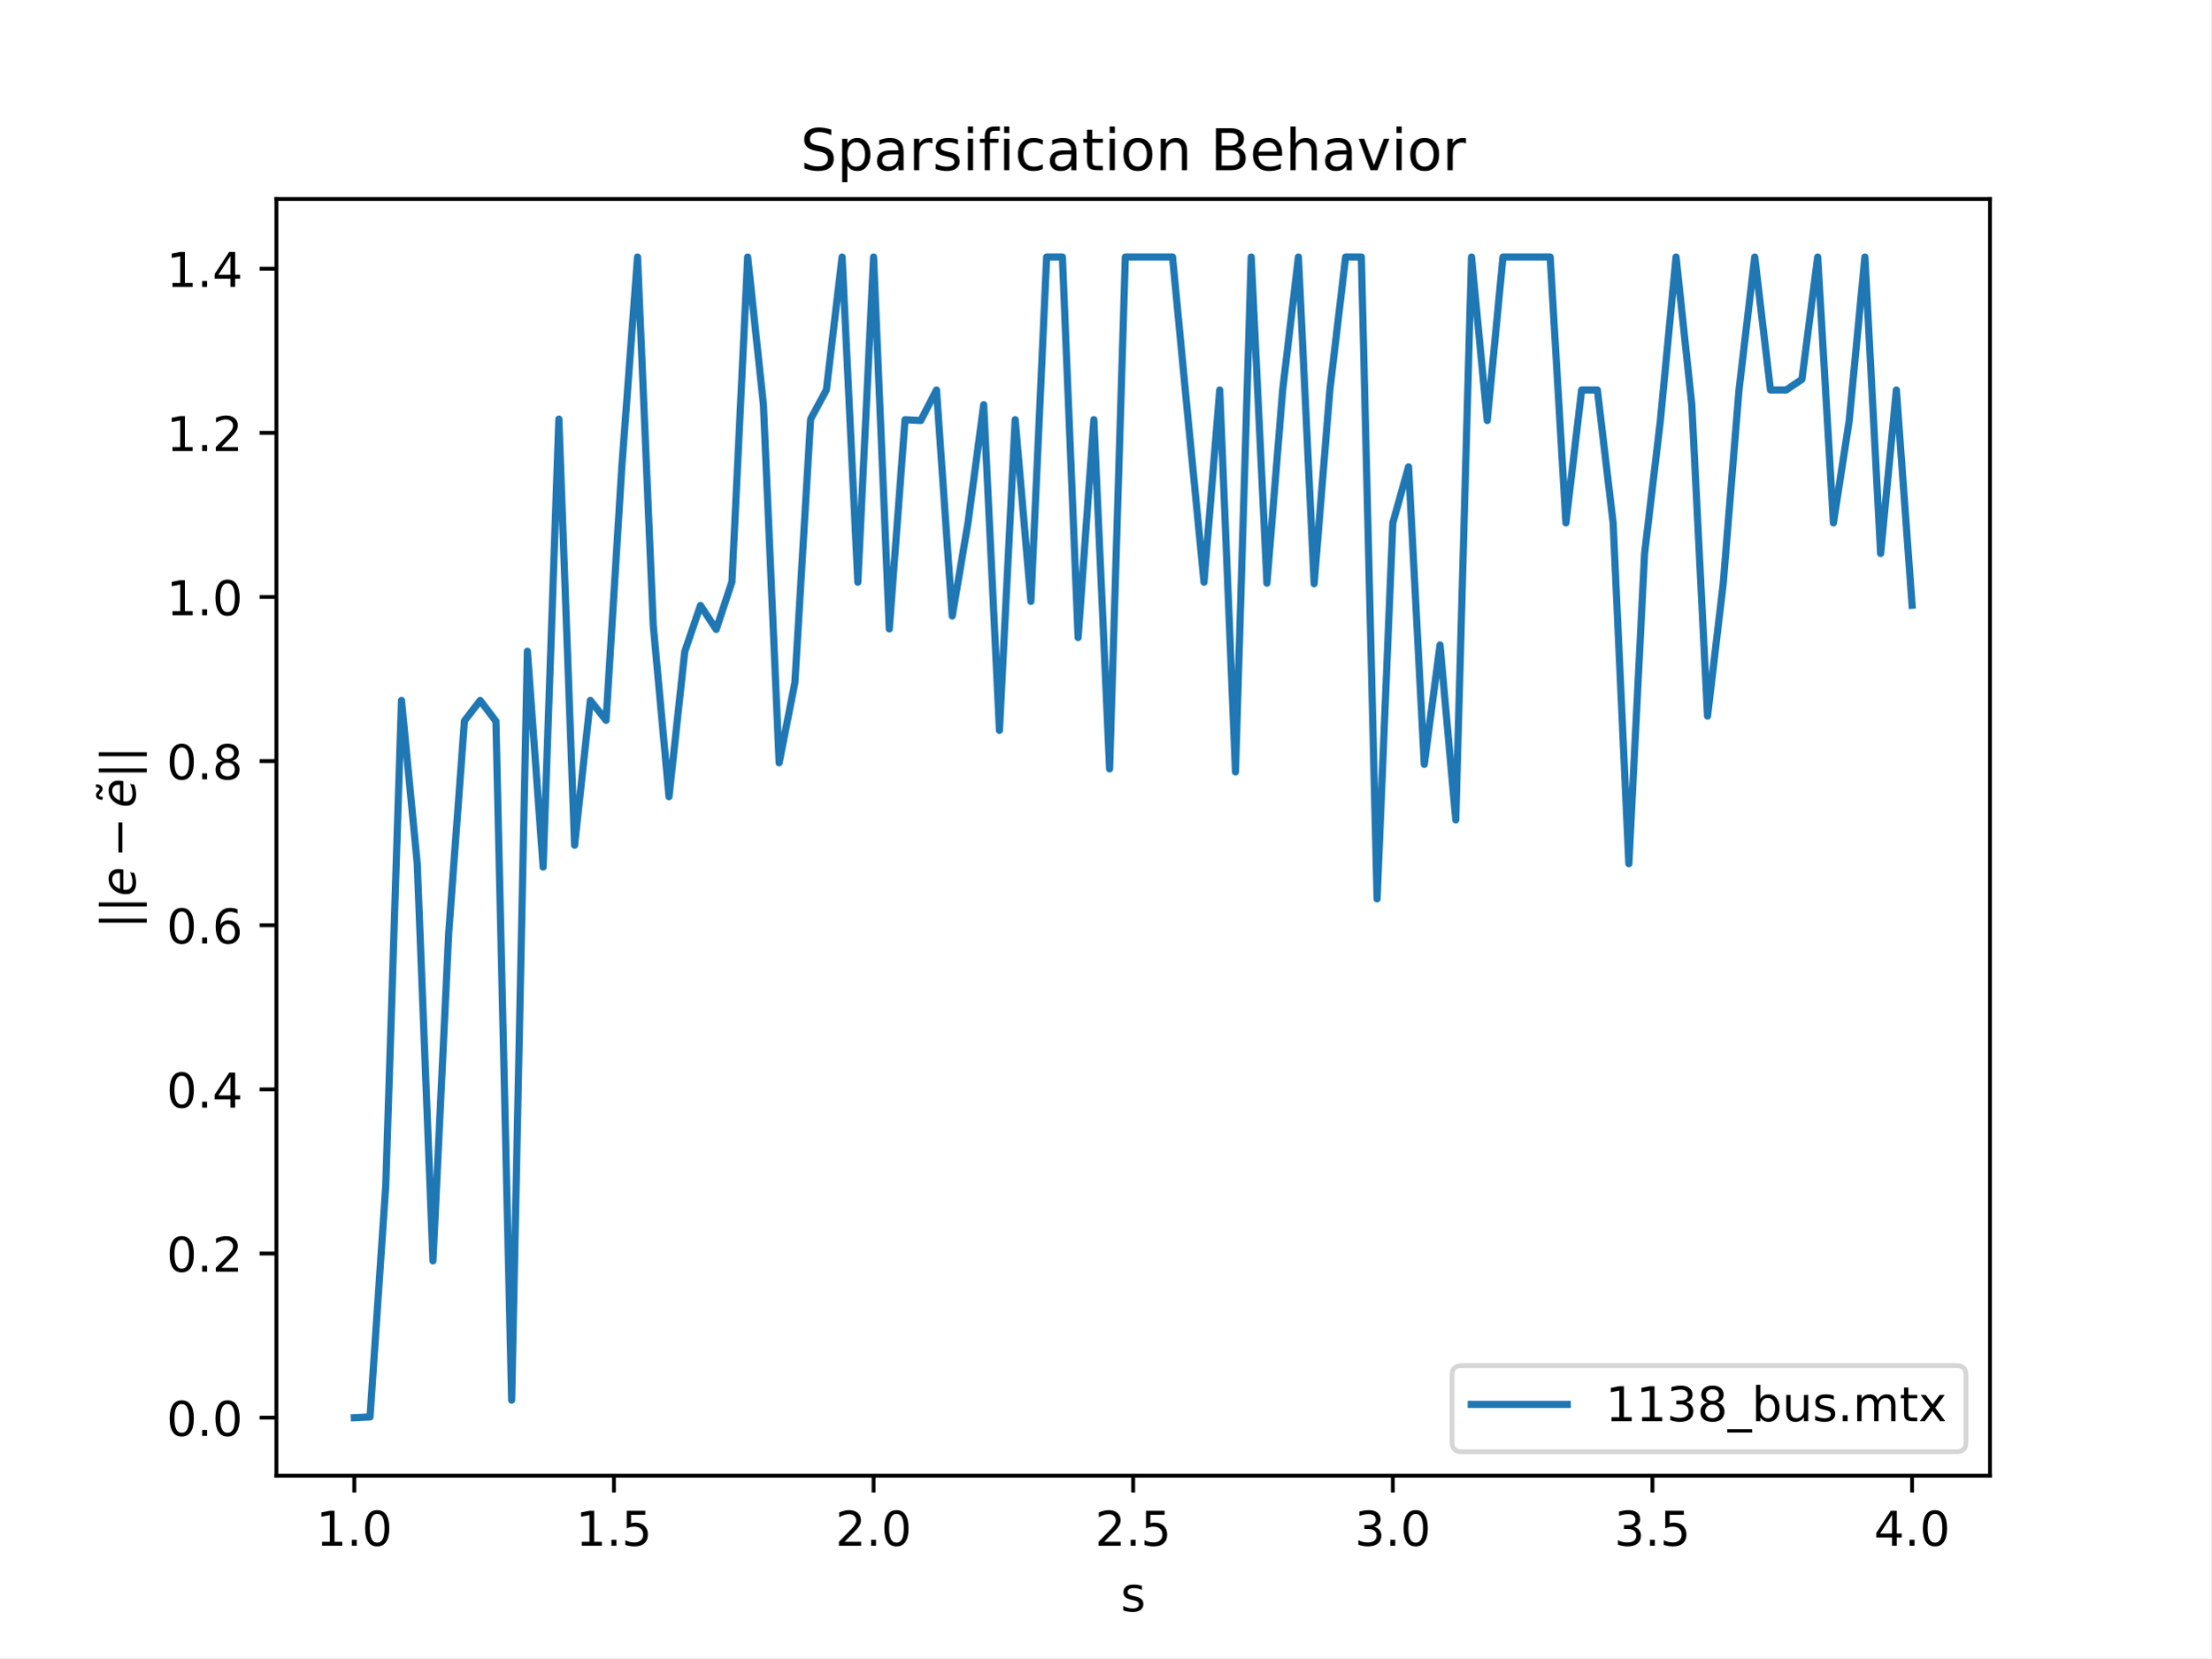
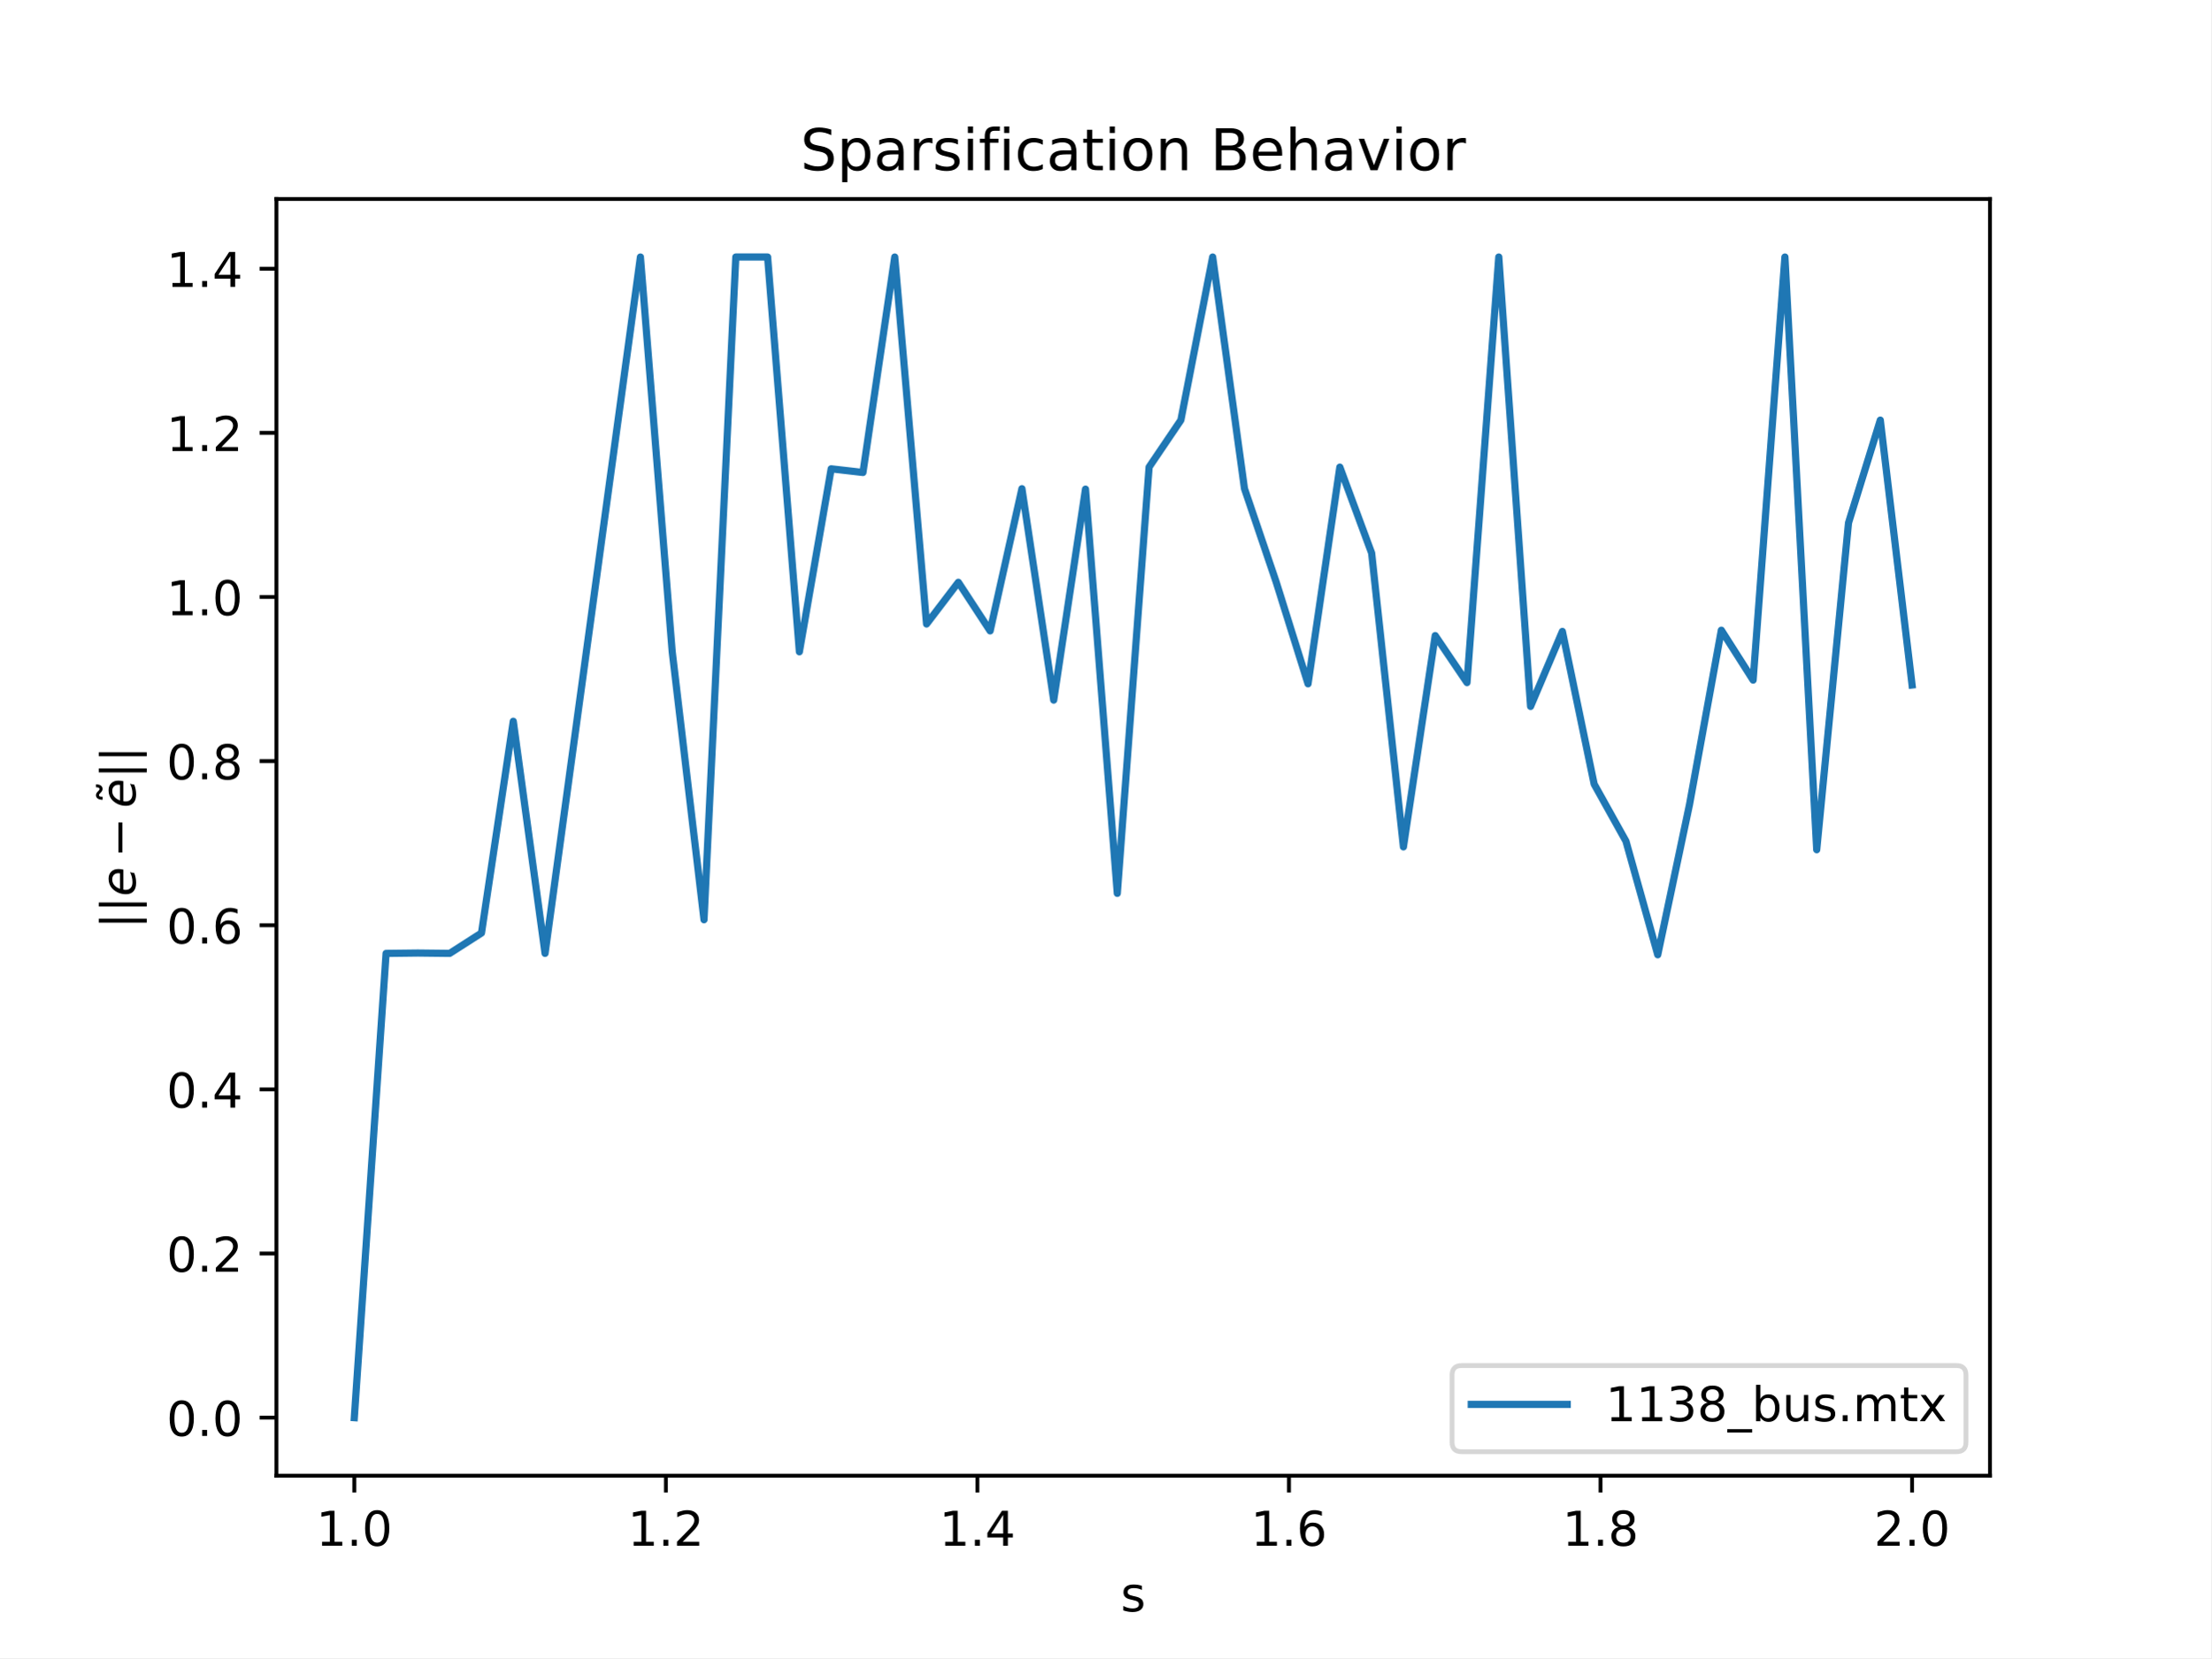
<svg xmlns="http://www.w3.org/2000/svg" xmlns:xlink="http://www.w3.org/1999/xlink" width="460.8pt" height="345.6pt" viewBox="0 0 460.8 345.6" version="1.1">
  <defs>
    <style type="text/css">*{stroke-linejoin: round; stroke-linecap: butt}</style>
  </defs>
  <g id="figure_1">
    <g id="patch_1">
      <path d="M 0 345.6  L 460.8 345.6  L 460.8 0  L 0 0  z " style="fill: #ffffff" />
    </g>
    <g id="axes_1">
      <g id="patch_2">
        <path d="M 57.6 307.584  L 414.72 307.584  L 414.72 41.472  L 57.6 41.472  z " style="fill: #ffffff" />
      </g>
      <g id="matplotlib.axis_1">
        <g id="xtick_1">
          <g id="line2d_1">
            <defs>
-               <path id="m1748544de6" d="M 0 0  L 0 3.5  " style="stroke: #000000; stroke-width: 0.8" />
-             </defs>
-             <g>
-               <use xlink:href="#m1748544de6" x="73.833" y="307.584" style="stroke: #000000; stroke-width: 0.8" />
+               <path id="m6e6bb890f3" d="M 0 0  L 0 3.5  " style="stroke: #000000; stroke-width: 0.8" />
+             </defs>
+             <g>
+               <use xlink:href="#m6e6bb890f3" x="73.833" y="307.584" style="stroke: #000000; stroke-width: 0.8" />
            </g>
          </g>
          <g id="text_1">
            <g transform="translate(65.88116 322.1824) scale(0.1 -0.1)">
              <defs>
                <path id="DejaVuSans-31" d="M 794 531  L 1825 531  L 1825 4091  L 703 3866  L 703 4441  L 1819 4666  L 2450 4666  L 2450 531  L 3481 531  L 3481 0  L 794 0  L 794 531  z " transform="scale(0.015625)" />
                <path id="DejaVuSans-2e" d="M 684 794  L 1344 794  L 1344 0  L 684 0  L 684 794  z " transform="scale(0.015625)" />
                <path id="DejaVuSans-30" d="M 2034 4250  Q 1547 4250 1301 3770  Q 1056 3291 1056 2328  Q 1056 1369 1301 889  Q 1547 409 2034 409  Q 2525 409 2770 889  Q 3016 1369 3016 2328  Q 3016 3291 2770 3770  Q 2525 4250 2034 4250  z M 2034 4750  Q 2819 4750 3233 4129  Q 3647 3509 3647 2328  Q 3647 1150 3233 529  Q 2819 -91 2034 -91  Q 1250 -91 836 529  Q 422 1150 422 2328  Q 422 3509 836 4129  Q 1250 4750 2034 4750  z " transform="scale(0.015625)" />
              </defs>
              <use xlink:href="#DejaVuSans-31" />
              <use xlink:href="#DejaVuSans-2e" transform="translate(63.62305 0)" />
              <use xlink:href="#DejaVuSans-30" transform="translate(95.41016 0)" />
            </g>
          </g>
        </g>
        <g id="xtick_2">
          <g id="line2d_2">
            <g>
-               <use xlink:href="#m1748544de6" x="127.942" y="307.584" style="stroke: #000000; stroke-width: 0.8" />
+               <use xlink:href="#m6e6bb890f3" x="138.764" y="307.584" style="stroke: #000000; stroke-width: 0.8" />
            </g>
          </g>
          <g id="text_2">
-             <g transform="translate(119.9903 322.1824) scale(0.1 -0.1)">
-               <defs>
-                 <path id="DejaVuSans-35" d="M 691 4666  L 3169 4666  L 3169 4134  L 1269 4134  L 1269 2991  Q 1406 3038 1543 3061  Q 1681 3084 1819 3084  Q 2600 3084 3056 2656  Q 3513 2228 3513 1497  Q 3513 744 3044 326  Q 2575 -91 1722 -91  Q 1428 -91 1123 -41  Q 819 9 494 109  L 494 744  Q 775 591 1075 516  Q 1375 441 1709 441  Q 2250 441 2565 725  Q 2881 1009 2881 1497  Q 2881 1984 2565 2268  Q 2250 2553 1709 2553  Q 1456 2553 1204 2497  Q 953 2441 691 2322  L 691 4666  z " transform="scale(0.015625)" />
-               </defs>
-               <use xlink:href="#DejaVuSans-31" />
-               <use xlink:href="#DejaVuSans-2e" transform="translate(63.62305 0)" />
-               <use xlink:href="#DejaVuSans-35" transform="translate(95.41016 0)" />
+             <g transform="translate(130.8121 322.1824) scale(0.1 -0.1)">
+               <defs>
+                 <path id="DejaVuSans-32" d="M 1228 531  L 3431 531  L 3431 0  L 469 0  L 469 531  Q 828 903 1448 1529  Q 2069 2156 2228 2338  Q 2531 2678 2651 2914  Q 2772 3150 2772 3378  Q 2772 3750 2511 3984  Q 2250 4219 1831 4219  Q 1534 4219 1204 4116  Q 875 4013 500 3803  L 500 4441  Q 881 4594 1212 4672  Q 1544 4750 1819 4750  Q 2544 4750 2975 4387  Q 3406 4025 3406 3419  Q 3406 3131 3298 2873  Q 3191 2616 2906 2266  Q 2828 2175 2409 1742  Q 1991 1309 1228 531  z " transform="scale(0.015625)" />
+               </defs>
+               <use xlink:href="#DejaVuSans-31" />
+               <use xlink:href="#DejaVuSans-2e" transform="translate(63.62305 0)" />
+               <use xlink:href="#DejaVuSans-32" transform="translate(95.41016 0)" />
            </g>
          </g>
        </g>
        <g id="xtick_3">
          <g id="line2d_3">
            <g>
-               <use xlink:href="#m1748544de6" x="182.051" y="307.584" style="stroke: #000000; stroke-width: 0.8" />
+               <use xlink:href="#m6e6bb890f3" x="203.695" y="307.584" style="stroke: #000000; stroke-width: 0.8" />
            </g>
          </g>
          <g id="text_3">
-             <g transform="translate(174.0993 322.1824) scale(0.1 -0.1)">
-               <defs>
-                 <path id="DejaVuSans-32" d="M 1228 531  L 3431 531  L 3431 0  L 469 0  L 469 531  Q 828 903 1448 1529  Q 2069 2156 2228 2338  Q 2531 2678 2651 2914  Q 2772 3150 2772 3378  Q 2772 3750 2511 3984  Q 2250 4219 1831 4219  Q 1534 4219 1204 4116  Q 875 4013 500 3803  L 500 4441  Q 881 4594 1212 4672  Q 1544 4750 1819 4750  Q 2544 4750 2975 4387  Q 3406 4025 3406 3419  Q 3406 3131 3298 2873  Q 3191 2616 2906 2266  Q 2828 2175 2409 1742  Q 1991 1309 1228 531  z " transform="scale(0.015625)" />
-               </defs>
-               <use xlink:href="#DejaVuSans-32" />
-               <use xlink:href="#DejaVuSans-2e" transform="translate(63.62305 0)" />
-               <use xlink:href="#DejaVuSans-30" transform="translate(95.41016 0)" />
+             <g transform="translate(195.743 322.1824) scale(0.1 -0.1)">
+               <defs>
+                 <path id="DejaVuSans-34" d="M 2419 4116  L 825 1625  L 2419 1625  L 2419 4116  z M 2253 4666  L 3047 4666  L 3047 1625  L 3713 1625  L 3713 1100  L 3047 1100  L 3047 0  L 2419 0  L 2419 1100  L 313 1100  L 313 1709  L 2253 4666  z " transform="scale(0.015625)" />
+               </defs>
+               <use xlink:href="#DejaVuSans-31" />
+               <use xlink:href="#DejaVuSans-2e" transform="translate(63.62305 0)" />
+               <use xlink:href="#DejaVuSans-34" transform="translate(95.41016 0)" />
            </g>
          </g>
        </g>
        <g id="xtick_4">
          <g id="line2d_4">
            <g>
-               <use xlink:href="#m1748544de6" x="236.16" y="307.584" style="stroke: #000000; stroke-width: 0.8" />
+               <use xlink:href="#m6e6bb890f3" x="268.625" y="307.584" style="stroke: #000000; stroke-width: 0.8" />
            </g>
          </g>
          <g id="text_4">
-             <g transform="translate(228.2084 322.1824) scale(0.1 -0.1)">
-               <use xlink:href="#DejaVuSans-32" />
-               <use xlink:href="#DejaVuSans-2e" transform="translate(63.62305 0)" />
-               <use xlink:href="#DejaVuSans-35" transform="translate(95.41016 0)" />
+             <g transform="translate(260.6739 322.1824) scale(0.1 -0.1)">
+               <defs>
+                 <path id="DejaVuSans-36" d="M 2113 2584  Q 1688 2584 1439 2293  Q 1191 2003 1191 1497  Q 1191 994 1439 701  Q 1688 409 2113 409  Q 2538 409 2786 701  Q 3034 994 3034 1497  Q 3034 2003 2786 2293  Q 2538 2584 2113 2584  z M 3366 4563  L 3366 3988  Q 3128 4100 2886 4159  Q 2644 4219 2406 4219  Q 1781 4219 1451 3797  Q 1122 3375 1075 2522  Q 1259 2794 1537 2939  Q 1816 3084 2150 3084  Q 2853 3084 3261 2657  Q 3669 2231 3669 1497  Q 3669 778 3244 343  Q 2819 -91 2113 -91  Q 1303 -91 875 529  Q 447 1150 447 2328  Q 447 3434 972 4092  Q 1497 4750 2381 4750  Q 2619 4750 2861 4703  Q 3103 4656 3366 4563  z " transform="scale(0.015625)" />
+               </defs>
+               <use xlink:href="#DejaVuSans-31" />
+               <use xlink:href="#DejaVuSans-2e" transform="translate(63.62305 0)" />
+               <use xlink:href="#DejaVuSans-36" transform="translate(95.41016 0)" />
            </g>
          </g>
        </g>
        <g id="xtick_5">
          <g id="line2d_5">
            <g>
-               <use xlink:href="#m1748544de6" x="290.269" y="307.584" style="stroke: #000000; stroke-width: 0.8" />
+               <use xlink:href="#m6e6bb890f3" x="333.556" y="307.584" style="stroke: #000000; stroke-width: 0.8" />
            </g>
          </g>
          <g id="text_5">
-             <g transform="translate(282.3175 322.1824) scale(0.1 -0.1)">
-               <defs>
-                 <path id="DejaVuSans-33" d="M 2597 2516  Q 3050 2419 3304 2112  Q 3559 1806 3559 1356  Q 3559 666 3084 287  Q 2609 -91 1734 -91  Q 1441 -91 1130 -33  Q 819 25 488 141  L 488 750  Q 750 597 1062 519  Q 1375 441 1716 441  Q 2309 441 2620 675  Q 2931 909 2931 1356  Q 2931 1769 2642 2001  Q 2353 2234 1838 2234  L 1294 2234  L 1294 2753  L 1863 2753  Q 2328 2753 2575 2939  Q 2822 3125 2822 3475  Q 2822 3834 2567 4026  Q 2313 4219 1838 4219  Q 1578 4219 1281 4162  Q 984 4106 628 3988  L 628 4550  Q 988 4650 1302 4700  Q 1616 4750 1894 4750  Q 2613 4750 3031 4423  Q 3450 4097 3450 3541  Q 3450 3153 3228 2886  Q 3006 2619 2597 2516  z " transform="scale(0.015625)" />
-               </defs>
-               <use xlink:href="#DejaVuSans-33" />
-               <use xlink:href="#DejaVuSans-2e" transform="translate(63.62305 0)" />
-               <use xlink:href="#DejaVuSans-30" transform="translate(95.41016 0)" />
+             <g transform="translate(325.6048 322.1824) scale(0.1 -0.1)">
+               <defs>
+                 <path id="DejaVuSans-38" d="M 2034 2216  Q 1584 2216 1326 1975  Q 1069 1734 1069 1313  Q 1069 891 1326 650  Q 1584 409 2034 409  Q 2484 409 2743 651  Q 3003 894 3003 1313  Q 3003 1734 2745 1975  Q 2488 2216 2034 2216  z M 1403 2484  Q 997 2584 770 2862  Q 544 3141 544 3541  Q 544 4100 942 4425  Q 1341 4750 2034 4750  Q 2731 4750 3128 4425  Q 3525 4100 3525 3541  Q 3525 3141 3298 2862  Q 3072 2584 2669 2484  Q 3125 2378 3379 2068  Q 3634 1759 3634 1313  Q 3634 634 3220 271  Q 2806 -91 2034 -91  Q 1263 -91 848 271  Q 434 634 434 1313  Q 434 1759 690 2068  Q 947 2378 1403 2484  z M 1172 3481  Q 1172 3119 1398 2916  Q 1625 2713 2034 2713  Q 2441 2713 2670 2916  Q 2900 3119 2900 3481  Q 2900 3844 2670 4047  Q 2441 4250 2034 4250  Q 1625 4250 1398 4047  Q 1172 3844 1172 3481  z " transform="scale(0.015625)" />
+               </defs>
+               <use xlink:href="#DejaVuSans-31" />
+               <use xlink:href="#DejaVuSans-2e" transform="translate(63.62305 0)" />
+               <use xlink:href="#DejaVuSans-38" transform="translate(95.41016 0)" />
            </g>
          </g>
        </g>
        <g id="xtick_6">
          <g id="line2d_6">
            <g>
-               <use xlink:href="#m1748544de6" x="344.378" y="307.584" style="stroke: #000000; stroke-width: 0.8" />
+               <use xlink:href="#m6e6bb890f3" x="398.487" y="307.584" style="stroke: #000000; stroke-width: 0.8" />
            </g>
          </g>
          <g id="text_6">
-             <g transform="translate(336.4266 322.1824) scale(0.1 -0.1)">
-               <use xlink:href="#DejaVuSans-33" />
-               <use xlink:href="#DejaVuSans-2e" transform="translate(63.62305 0)" />
-               <use xlink:href="#DejaVuSans-35" transform="translate(95.41016 0)" />
-             </g>
-           </g>
-         </g>
-         <g id="xtick_7">
-           <g id="line2d_7">
-             <g>
-               <use xlink:href="#m1748544de6" x="398.487" y="307.584" style="stroke: #000000; stroke-width: 0.8" />
-             </g>
-           </g>
-           <g id="text_7">
            <g transform="translate(390.5357 322.1824) scale(0.1 -0.1)">
-               <defs>
-                 <path id="DejaVuSans-34" d="M 2419 4116  L 825 1625  L 2419 1625  L 2419 4116  z M 2253 4666  L 3047 4666  L 3047 1625  L 3713 1625  L 3713 1100  L 3047 1100  L 3047 0  L 2419 0  L 2419 1100  L 313 1100  L 313 1709  L 2253 4666  z " transform="scale(0.015625)" />
-               </defs>
-               <use xlink:href="#DejaVuSans-34" />
+               <use xlink:href="#DejaVuSans-32" />
              <use xlink:href="#DejaVuSans-2e" transform="translate(63.62305 0)" />
              <use xlink:href="#DejaVuSans-30" transform="translate(95.41016 0)" />
            </g>
          </g>
        </g>
-         <g id="text_8">
+         <g id="text_7">
          <g transform="translate(233.5553 335.8606) scale(0.1 -0.1)">
            <defs>
              <path id="DejaVuSans-73" d="M 2834 3397  L 2834 2853  Q 2591 2978 2328 3040  Q 2066 3103 1784 3103  Q 1356 3103 1142 2972  Q 928 2841 928 2578  Q 928 2378 1081 2264  Q 1234 2150 1697 2047  L 1894 2003  Q 2506 1872 2764 1633  Q 3022 1394 3022 966  Q 3022 478 2636 193  Q 2250 -91 1575 -91  Q 1294 -91 989 -36  Q 684 19 347 128  L 347 722  Q 666 556 975 473  Q 1284 391 1588 391  Q 1994 391 2212 530  Q 2431 669 2431 922  Q 2431 1156 2273 1281  Q 2116 1406 1581 1522  L 1381 1569  Q 847 1681 609 1914  Q 372 2147 372 2553  Q 372 3047 722 3315  Q 1072 3584 1716 3584  Q 2034 3584 2315 3537  Q 2597 3491 2834 3397  z " transform="scale(0.015625)" />
            </defs>
            <use xlink:href="#DejaVuSans-73" />
          </g>
        </g>
      </g>
      <g id="matplotlib.axis_2">
        <g id="ytick_1">
+           <g id="line2d_7">
+             <defs>
+               <path id="m8ac16548be" d="M 0 0  L -3.5 0  " style="stroke: #000000; stroke-width: 0.8" />
+             </defs>
+             <g>
+               <use xlink:href="#m8ac16548be" x="57.6" y="295.488" style="stroke: #000000; stroke-width: 0.8" />
+             </g>
+           </g>
+           <g id="text_8">
+             <g transform="translate(34.69687 299.2872) scale(0.1 -0.1)">
+               <use xlink:href="#DejaVuSans-30" />
+               <use xlink:href="#DejaVuSans-2e" transform="translate(63.62305 0)" />
+               <use xlink:href="#DejaVuSans-30" transform="translate(95.41016 0)" />
+             </g>
+           </g>
+         </g>
+         <g id="ytick_2">
          <g id="line2d_8">
-             <defs>
-               <path id="m62f4210e13" d="M 0 0  L -3.5 0  " style="stroke: #000000; stroke-width: 0.8" />
-             </defs>
-             <g>
-               <use xlink:href="#m62f4210e13" x="57.6" y="295.488" style="stroke: #000000; stroke-width: 0.8" />
+             <g>
+               <use xlink:href="#m8ac16548be" x="57.6" y="261.275" style="stroke: #000000; stroke-width: 0.8" />
            </g>
          </g>
          <g id="text_9">
-             <g transform="translate(34.69687 299.2872) scale(0.1 -0.1)">
-               <use xlink:href="#DejaVuSans-30" />
+             <g transform="translate(34.69687 265.0746) scale(0.1 -0.1)">
+               <use xlink:href="#DejaVuSans-30" />
+               <use xlink:href="#DejaVuSans-2e" transform="translate(63.62305 0)" />
+               <use xlink:href="#DejaVuSans-32" transform="translate(95.41016 0)" />
+             </g>
+           </g>
+         </g>
+         <g id="ytick_3">
+           <g id="line2d_9">
+             <g>
+               <use xlink:href="#m8ac16548be" x="57.6" y="227.063" style="stroke: #000000; stroke-width: 0.8" />
+             </g>
+           </g>
+           <g id="text_10">
+             <g transform="translate(34.69687 230.8619) scale(0.1 -0.1)">
+               <use xlink:href="#DejaVuSans-30" />
+               <use xlink:href="#DejaVuSans-2e" transform="translate(63.62305 0)" />
+               <use xlink:href="#DejaVuSans-34" transform="translate(95.41016 0)" />
+             </g>
+           </g>
+         </g>
+         <g id="ytick_4">
+           <g id="line2d_10">
+             <g>
+               <use xlink:href="#m8ac16548be" x="57.6" y="192.85" style="stroke: #000000; stroke-width: 0.8" />
+             </g>
+           </g>
+           <g id="text_11">
+             <g transform="translate(34.69687 196.6493) scale(0.1 -0.1)">
+               <use xlink:href="#DejaVuSans-30" />
+               <use xlink:href="#DejaVuSans-2e" transform="translate(63.62305 0)" />
+               <use xlink:href="#DejaVuSans-36" transform="translate(95.41016 0)" />
+             </g>
+           </g>
+         </g>
+         <g id="ytick_5">
+           <g id="line2d_11">
+             <g>
+               <use xlink:href="#m8ac16548be" x="57.6" y="158.637" style="stroke: #000000; stroke-width: 0.8" />
+             </g>
+           </g>
+           <g id="text_12">
+             <g transform="translate(34.69687 162.4366) scale(0.1 -0.1)">
+               <use xlink:href="#DejaVuSans-30" />
+               <use xlink:href="#DejaVuSans-2e" transform="translate(63.62305 0)" />
+               <use xlink:href="#DejaVuSans-38" transform="translate(95.41016 0)" />
+             </g>
+           </g>
+         </g>
+         <g id="ytick_6">
+           <g id="line2d_12">
+             <g>
+               <use xlink:href="#m8ac16548be" x="57.6" y="124.425" style="stroke: #000000; stroke-width: 0.8" />
+             </g>
+           </g>
+           <g id="text_13">
+             <g transform="translate(34.69687 128.2239) scale(0.1 -0.1)">
+               <use xlink:href="#DejaVuSans-31" />
              <use xlink:href="#DejaVuSans-2e" transform="translate(63.62305 0)" />
              <use xlink:href="#DejaVuSans-30" transform="translate(95.41016 0)" />
            </g>
          </g>
        </g>
-         <g id="ytick_2">
-           <g id="line2d_9">
-             <g>
-               <use xlink:href="#m62f4210e13" x="57.6" y="261.275" style="stroke: #000000; stroke-width: 0.8" />
-             </g>
-           </g>
-           <g id="text_10">
-             <g transform="translate(34.69687 265.0746) scale(0.1 -0.1)">
-               <use xlink:href="#DejaVuSans-30" />
+         <g id="ytick_7">
+           <g id="line2d_13">
+             <g>
+               <use xlink:href="#m8ac16548be" x="57.6" y="90.212" style="stroke: #000000; stroke-width: 0.8" />
+             </g>
+           </g>
+           <g id="text_14">
+             <g transform="translate(34.69687 94.01129) scale(0.1 -0.1)">
+               <use xlink:href="#DejaVuSans-31" />
              <use xlink:href="#DejaVuSans-2e" transform="translate(63.62305 0)" />
              <use xlink:href="#DejaVuSans-32" transform="translate(95.41016 0)" />
            </g>
          </g>
        </g>
-         <g id="ytick_3">
-           <g id="line2d_10">
-             <g>
-               <use xlink:href="#m62f4210e13" x="57.6" y="227.063" style="stroke: #000000; stroke-width: 0.8" />
-             </g>
-           </g>
-           <g id="text_11">
-             <g transform="translate(34.69687 230.8619) scale(0.1 -0.1)">
-               <use xlink:href="#DejaVuSans-30" />
+         <g id="ytick_8">
+           <g id="line2d_14">
+             <g>
+               <use xlink:href="#m8ac16548be" x="57.6" y="55.999" style="stroke: #000000; stroke-width: 0.8" />
+             </g>
+           </g>
+           <g id="text_15">
+             <g transform="translate(34.69687 59.79864) scale(0.1 -0.1)">
+               <use xlink:href="#DejaVuSans-31" />
              <use xlink:href="#DejaVuSans-2e" transform="translate(63.62305 0)" />
              <use xlink:href="#DejaVuSans-34" transform="translate(95.41016 0)" />
            </g>
          </g>
        </g>
-         <g id="ytick_4">
-           <g id="line2d_11">
-             <g>
-               <use xlink:href="#m62f4210e13" x="57.6" y="192.85" style="stroke: #000000; stroke-width: 0.8" />
-             </g>
-           </g>
-           <g id="text_12">
-             <g transform="translate(34.69687 196.6493) scale(0.1 -0.1)">
-               <defs>
-                 <path id="DejaVuSans-36" d="M 2113 2584  Q 1688 2584 1439 2293  Q 1191 2003 1191 1497  Q 1191 994 1439 701  Q 1688 409 2113 409  Q 2538 409 2786 701  Q 3034 994 3034 1497  Q 3034 2003 2786 2293  Q 2538 2584 2113 2584  z M 3366 4563  L 3366 3988  Q 3128 4100 2886 4159  Q 2644 4219 2406 4219  Q 1781 4219 1451 3797  Q 1122 3375 1075 2522  Q 1259 2794 1537 2939  Q 1816 3084 2150 3084  Q 2853 3084 3261 2657  Q 3669 2231 3669 1497  Q 3669 778 3244 343  Q 2819 -91 2113 -91  Q 1303 -91 875 529  Q 447 1150 447 2328  Q 447 3434 972 4092  Q 1497 4750 2381 4750  Q 2619 4750 2861 4703  Q 3103 4656 3366 4563  z " transform="scale(0.015625)" />
-               </defs>
-               <use xlink:href="#DejaVuSans-30" />
-               <use xlink:href="#DejaVuSans-2e" transform="translate(63.62305 0)" />
-               <use xlink:href="#DejaVuSans-36" transform="translate(95.41016 0)" />
-             </g>
-           </g>
-         </g>
-         <g id="ytick_5">
-           <g id="line2d_12">
-             <g>
-               <use xlink:href="#m62f4210e13" x="57.6" y="158.637" style="stroke: #000000; stroke-width: 0.8" />
-             </g>
-           </g>
-           <g id="text_13">
-             <g transform="translate(34.69687 162.4366) scale(0.1 -0.1)">
-               <defs>
-                 <path id="DejaVuSans-38" d="M 2034 2216  Q 1584 2216 1326 1975  Q 1069 1734 1069 1313  Q 1069 891 1326 650  Q 1584 409 2034 409  Q 2484 409 2743 651  Q 3003 894 3003 1313  Q 3003 1734 2745 1975  Q 2488 2216 2034 2216  z M 1403 2484  Q 997 2584 770 2862  Q 544 3141 544 3541  Q 544 4100 942 4425  Q 1341 4750 2034 4750  Q 2731 4750 3128 4425  Q 3525 4100 3525 3541  Q 3525 3141 3298 2862  Q 3072 2584 2669 2484  Q 3125 2378 3379 2068  Q 3634 1759 3634 1313  Q 3634 634 3220 271  Q 2806 -91 2034 -91  Q 1263 -91 848 271  Q 434 634 434 1313  Q 434 1759 690 2068  Q 947 2378 1403 2484  z M 1172 3481  Q 1172 3119 1398 2916  Q 1625 2713 2034 2713  Q 2441 2713 2670 2916  Q 2900 3119 2900 3481  Q 2900 3844 2670 4047  Q 2441 4250 2034 4250  Q 1625 4250 1398 4047  Q 1172 3844 1172 3481  z " transform="scale(0.015625)" />
-               </defs>
-               <use xlink:href="#DejaVuSans-30" />
-               <use xlink:href="#DejaVuSans-2e" transform="translate(63.62305 0)" />
-               <use xlink:href="#DejaVuSans-38" transform="translate(95.41016 0)" />
-             </g>
-           </g>
-         </g>
-         <g id="ytick_6">
-           <g id="line2d_13">
-             <g>
-               <use xlink:href="#m62f4210e13" x="57.6" y="124.425" style="stroke: #000000; stroke-width: 0.8" />
-             </g>
-           </g>
-           <g id="text_14">
-             <g transform="translate(34.69687 128.2239) scale(0.1 -0.1)">
-               <use xlink:href="#DejaVuSans-31" />
-               <use xlink:href="#DejaVuSans-2e" transform="translate(63.62305 0)" />
-               <use xlink:href="#DejaVuSans-30" transform="translate(95.41016 0)" />
-             </g>
-           </g>
-         </g>
-         <g id="ytick_7">
-           <g id="line2d_14">
-             <g>
-               <use xlink:href="#m62f4210e13" x="57.6" y="90.212" style="stroke: #000000; stroke-width: 0.8" />
-             </g>
-           </g>
-           <g id="text_15">
-             <g transform="translate(34.69687 94.01129) scale(0.1 -0.1)">
-               <use xlink:href="#DejaVuSans-31" />
-               <use xlink:href="#DejaVuSans-2e" transform="translate(63.62305 0)" />
-               <use xlink:href="#DejaVuSans-32" transform="translate(95.41016 0)" />
-             </g>
-           </g>
-         </g>
-         <g id="ytick_8">
-           <g id="line2d_15">
-             <g>
-               <use xlink:href="#m62f4210e13" x="57.6" y="55.999" style="stroke: #000000; stroke-width: 0.8" />
-             </g>
-           </g>
-           <g id="text_16">
-             <g transform="translate(34.69687 59.79864) scale(0.1 -0.1)">
-               <use xlink:href="#DejaVuSans-31" />
-               <use xlink:href="#DejaVuSans-2e" transform="translate(63.62305 0)" />
-               <use xlink:href="#DejaVuSans-34" transform="translate(95.41016 0)" />
-             </g>
-           </g>
-         </g>
-         <g id="text_17">
+         <g id="text_16">
          <g transform="translate(28.29688 193.578) rotate(-90) scale(0.1 -0.1)">
            <defs>
              <path id="DejaVuSans-7c" d="M 1344 4891  L 1344 -1509  L 813 -1509  L 813 4891  L 1344 4891  z " transform="scale(0.015625)" />
              <path id="DejaVuSans-Oblique-65" d="M 3078 2063  Q 3088 2113 3092 2166  Q 3097 2219 3097 2272  Q 3097 2653 2873 2875  Q 2650 3097 2266 3097  Q 1838 3097 1509 2826  Q 1181 2556 1013 2059  L 3078 2063  z M 3578 1613  L 903 1613  Q 884 1494 878 1425  Q 872 1356 872 1306  Q 872 872 1139 634  Q 1406 397 1894 397  Q 2269 397 2603 481  Q 2938 566 3225 728  L 3116 159  Q 2806 34 2476 -28  Q 2147 -91 1806 -91  Q 1078 -91 686 257  Q 294 606 294 1247  Q 294 1794 489 2264  Q 684 2734 1063 3103  Q 1306 3334 1642 3459  Q 1978 3584 2356 3584  Q 2950 3584 3301 3228  Q 3653 2872 3653 2272  Q 3653 2128 3634 1964  Q 3616 1800 3578 1613  z " transform="scale(0.015625)" />
              <path id="DejaVuSans-2212" d="M 678 2272  L 4684 2272  L 4684 1741  L 678 1741  L 678 2272  z " transform="scale(0.015625)" />
              <path id="DejaVuSans-303" d="M -1621 4281  L -1799 4453  Q -1867 4516 -1919 4545  Q -1971 4575 -2011 4575  Q -2130 4575 -2186 4461  Q -2242 4347 -2249 4091  L -2639 4091  Q -2633 4513 -2473 4742  Q -2314 4972 -2030 4972  Q -1911 4972 -1811 4928  Q -1711 4884 -1596 4781  L -1417 4609  Q -1349 4547 -1297 4517  Q -1246 4488 -1205 4488  Q -1086 4488 -1030 4602  Q -974 4716 -967 4972  L -577 4972  Q -583 4550 -742 4320  Q -902 4091 -1186 4091  Q -1305 4091 -1405 4134  Q -1505 4178 -1621 4281  z " transform="scale(0.015625)" />
            </defs>
            <use xlink:href="#DejaVuSans-7c" transform="translate(0 0.734375)" />
            <use xlink:href="#DejaVuSans-7c" transform="translate(33.69141 0.734375)" />
            <use xlink:href="#DejaVuSans-Oblique-65" transform="translate(67.38281 0.734375)" />
            <use xlink:href="#DejaVuSans-2212" transform="translate(148.3887 0.734375)" />
            <use xlink:href="#DejaVuSans-303" transform="translate(310.0156 5.3125)" />
            <use xlink:href="#DejaVuSans-Oblique-65" transform="translate(251.6602 0.734375)" />
            <use xlink:href="#DejaVuSans-7c" transform="translate(313.1836 0.734375)" />
            <use xlink:href="#DejaVuSans-7c" transform="translate(346.875 0.734375)" />
          </g>
        </g>
      </g>
-       <g id="line2d_16">
-         <path d="M 73.833 295.488  L 77.112 295.332  L 80.391 247.103  L 83.671 145.996  L 86.95 179.993  L 90.229 262.807  L 93.509 194.477  L 96.788 150.257  L 100.067 146  L 103.347 150.329  L 106.626 291.837  L 109.905 135.732  L 113.185 180.713  L 116.464 87.353  L 119.743 176.166  L 123.023 145.995  L 126.302 150.133  L 129.581 97.358  L 132.861 53.568  L 136.14 130.356  L 139.42 166.05  L 142.699 135.821  L 145.978 126.191  L 149.258 131.191  L 152.537 121.251  L 155.816 53.568  L 159.096 84.342  L 162.375 158.999  L 165.654 142.271  L 168.934 87.353  L 172.213 81.279  L 175.492 53.568  L 178.772 121.346  L 182.051 53.568  L 185.33 131.077  L 188.61 87.466  L 191.889 87.647  L 195.168 81.279  L 198.448 128.389  L 201.727 108.991  L 205.006 84.342  L 208.286 152.233  L 211.565 87.466  L 214.844 125.351  L 218.124 53.568  L 221.403 53.568  L 224.682 132.879  L 227.962 87.464  L 231.241 160.269  L 234.52 53.568  L 237.8 53.568  L 241.079 53.568  L 244.358 53.568  L 247.638 87.763  L 250.917 121.347  L 254.196 81.28  L 257.476 160.89  L 260.755 53.568  L 264.034 121.547  L 267.314 81.28  L 270.593 53.568  L 273.872 121.658  L 277.152 81.279  L 280.431 53.568  L 283.71 53.568  L 286.99 187.354  L 290.269 108.991  L 293.548 97.293  L 296.828 159.316  L 300.107 134.417  L 303.386 170.896  L 306.666 53.568  L 309.945 87.647  L 313.224 53.568  L 316.504 53.568  L 319.783 53.568  L 323.062 53.568  L 326.342 108.99  L 329.621 81.279  L 332.9 81.279  L 336.18 108.991  L 339.459 180.032  L 342.739 115.358  L 346.018 87.762  L 349.297 53.568  L 352.577 84.34  L 355.856 149.256  L 359.135 121.547  L 362.415 81.279  L 365.694 53.568  L 368.973 81.279  L 372.253 81.279  L 375.532 79.056  L 378.811 53.568  L 382.091 108.99  L 385.37 87.762  L 388.649 53.568  L 391.929 115.358  L 395.208 81.279  L 398.487 126.147  " clip-path="url(#pd8f09567c7)" style="fill: none; stroke: #1f77b4; stroke-width: 1.5; stroke-linecap: square" />
+       <g id="line2d_15">
+         <path d="M 73.833 295.488  L 80.458 198.72  L 87.084 198.639  L 93.71 198.716  L 100.335 194.471  L 106.961 150.332  L 113.586 198.716  L 120.212 150.335  L 126.838 101.948  L 133.463 53.568  L 140.089 135.85  L 146.714 191.701  L 153.34 53.568  L 159.966 53.568  L 166.591 135.845  L 173.217 97.711  L 179.842 98.478  L 186.468 53.568  L 193.094 130.06  L 199.719 121.364  L 206.345 131.495  L 212.97 101.854  L 219.596 145.924  L 226.222 101.946  L 232.847 186.208  L 239.473 97.357  L 246.098 87.562  L 252.724 53.568  L 259.35 101.827  L 265.975 121.363  L 272.601 142.528  L 279.226 97.358  L 285.852 115.273  L 292.478 176.518  L 299.103 132.474  L 305.729 142.269  L 312.354 53.568  L 318.98 147.241  L 325.606 131.607  L 332.231 163.436  L 338.857 175.333  L 345.482 199.008  L 352.108 167.662  L 358.734 131.351  L 365.359 141.757  L 371.985 53.568  L 378.61 177.108  L 385.236 108.991  L 391.862 87.562  L 398.487 142.775  " clip-path="url(#p9317671a97)" style="fill: none; stroke: #1f77b4; stroke-width: 1.5; stroke-linecap: square" />
      </g>
      <g id="patch_3">
        <path d="M 57.6 307.584  L 57.6 41.472  " style="fill: none; stroke: #000000; stroke-width: 0.8; stroke-linejoin: miter; stroke-linecap: square" />
      </g>
      <g id="patch_4">
        <path d="M 414.72 307.584  L 414.72 41.472  " style="fill: none; stroke: #000000; stroke-width: 0.8; stroke-linejoin: miter; stroke-linecap: square" />
      </g>
      <g id="patch_5">
        <path d="M 57.6 307.584  L 414.72 307.584  " style="fill: none; stroke: #000000; stroke-width: 0.8; stroke-linejoin: miter; stroke-linecap: square" />
      </g>
      <g id="patch_6">
        <path d="M 57.6 41.472  L 414.72 41.472  " style="fill: none; stroke: #000000; stroke-width: 0.8; stroke-linejoin: miter; stroke-linecap: square" />
      </g>
-       <g id="text_18">
+       <g id="text_17">
        <g transform="translate(166.8075 35.472) scale(0.12 -0.12)">
          <defs>
            <path id="DejaVuSans-53" d="M 3425 4513  L 3425 3897  Q 3066 4069 2747 4153  Q 2428 4238 2131 4238  Q 1616 4238 1336 4038  Q 1056 3838 1056 3469  Q 1056 3159 1242 3001  Q 1428 2844 1947 2747  L 2328 2669  Q 3034 2534 3370 2195  Q 3706 1856 3706 1288  Q 3706 609 3251 259  Q 2797 -91 1919 -91  Q 1588 -91 1214 -16  Q 841 59 441 206  L 441 856  Q 825 641 1194 531  Q 1563 422 1919 422  Q 2459 422 2753 634  Q 3047 847 3047 1241  Q 3047 1584 2836 1778  Q 2625 1972 2144 2069  L 1759 2144  Q 1053 2284 737 2584  Q 422 2884 422 3419  Q 422 4038 858 4394  Q 1294 4750 2059 4750  Q 2388 4750 2728 4690  Q 3069 4631 3425 4513  z " transform="scale(0.015625)" />
            <path id="DejaVuSans-70" d="M 1159 525  L 1159 -1331  L 581 -1331  L 581 3500  L 1159 3500  L 1159 2969  Q 1341 3281 1617 3432  Q 1894 3584 2278 3584  Q 2916 3584 3314 3078  Q 3713 2572 3713 1747  Q 3713 922 3314 415  Q 2916 -91 2278 -91  Q 1894 -91 1617 61  Q 1341 213 1159 525  z M 3116 1747  Q 3116 2381 2855 2742  Q 2594 3103 2138 3103  Q 1681 3103 1420 2742  Q 1159 2381 1159 1747  Q 1159 1113 1420 752  Q 1681 391 2138 391  Q 2594 391 2855 752  Q 3116 1113 3116 1747  z " transform="scale(0.015625)" />
            <path id="DejaVuSans-61" d="M 2194 1759  Q 1497 1759 1228 1600  Q 959 1441 959 1056  Q 959 750 1161 570  Q 1363 391 1709 391  Q 2188 391 2477 730  Q 2766 1069 2766 1631  L 2766 1759  L 2194 1759  z M 3341 1997  L 3341 0  L 2766 0  L 2766 531  Q 2569 213 2275 61  Q 1981 -91 1556 -91  Q 1019 -91 701 211  Q 384 513 384 1019  Q 384 1609 779 1909  Q 1175 2209 1959 2209  L 2766 2209  L 2766 2266  Q 2766 2663 2505 2880  Q 2244 3097 1772 3097  Q 1472 3097 1187 3025  Q 903 2953 641 2809  L 641 3341  Q 956 3463 1253 3523  Q 1550 3584 1831 3584  Q 2591 3584 2966 3190  Q 3341 2797 3341 1997  z " transform="scale(0.015625)" />
            <path id="DejaVuSans-72" d="M 2631 2963  Q 2534 3019 2420 3045  Q 2306 3072 2169 3072  Q 1681 3072 1420 2755  Q 1159 2438 1159 1844  L 1159 0  L 581 0  L 581 3500  L 1159 3500  L 1159 2956  Q 1341 3275 1631 3429  Q 1922 3584 2338 3584  Q 2397 3584 2469 3576  Q 2541 3569 2628 3553  L 2631 2963  z " transform="scale(0.015625)" />
            <path id="DejaVuSans-69" d="M 603 3500  L 1178 3500  L 1178 0  L 603 0  L 603 3500  z M 603 4863  L 1178 4863  L 1178 4134  L 603 4134  L 603 4863  z " transform="scale(0.015625)" />
            <path id="DejaVuSans-66" d="M 2375 4863  L 2375 4384  L 1825 4384  Q 1516 4384 1395 4259  Q 1275 4134 1275 3809  L 1275 3500  L 2222 3500  L 2222 3053  L 1275 3053  L 1275 0  L 697 0  L 697 3053  L 147 3053  L 147 3500  L 697 3500  L 697 3744  Q 697 4328 969 4595  Q 1241 4863 1831 4863  L 2375 4863  z " transform="scale(0.015625)" />
            <path id="DejaVuSans-63" d="M 3122 3366  L 3122 2828  Q 2878 2963 2633 3030  Q 2388 3097 2138 3097  Q 1578 3097 1268 2742  Q 959 2388 959 1747  Q 959 1106 1268 751  Q 1578 397 2138 397  Q 2388 397 2633 464  Q 2878 531 3122 666  L 3122 134  Q 2881 22 2623 -34  Q 2366 -91 2075 -91  Q 1284 -91 818 406  Q 353 903 353 1747  Q 353 2603 823 3093  Q 1294 3584 2113 3584  Q 2378 3584 2631 3529  Q 2884 3475 3122 3366  z " transform="scale(0.015625)" />
            <path id="DejaVuSans-74" d="M 1172 4494  L 1172 3500  L 2356 3500  L 2356 3053  L 1172 3053  L 1172 1153  Q 1172 725 1289 603  Q 1406 481 1766 481  L 2356 481  L 2356 0  L 1766 0  Q 1100 0 847 248  Q 594 497 594 1153  L 594 3053  L 172 3053  L 172 3500  L 594 3500  L 594 4494  L 1172 4494  z " transform="scale(0.015625)" />
            <path id="DejaVuSans-6f" d="M 1959 3097  Q 1497 3097 1228 2736  Q 959 2375 959 1747  Q 959 1119 1226 758  Q 1494 397 1959 397  Q 2419 397 2687 759  Q 2956 1122 2956 1747  Q 2956 2369 2687 2733  Q 2419 3097 1959 3097  z M 1959 3584  Q 2709 3584 3137 3096  Q 3566 2609 3566 1747  Q 3566 888 3137 398  Q 2709 -91 1959 -91  Q 1206 -91 779 398  Q 353 888 353 1747  Q 353 2609 779 3096  Q 1206 3584 1959 3584  z " transform="scale(0.015625)" />
            <path id="DejaVuSans-6e" d="M 3513 2113  L 3513 0  L 2938 0  L 2938 2094  Q 2938 2591 2744 2837  Q 2550 3084 2163 3084  Q 1697 3084 1428 2787  Q 1159 2491 1159 1978  L 1159 0  L 581 0  L 581 3500  L 1159 3500  L 1159 2956  Q 1366 3272 1645 3428  Q 1925 3584 2291 3584  Q 2894 3584 3203 3211  Q 3513 2838 3513 2113  z " transform="scale(0.015625)" />
            <path id="DejaVuSans-20" transform="scale(0.015625)" />
            <path id="DejaVuSans-42" d="M 1259 2228  L 1259 519  L 2272 519  Q 2781 519 3026 730  Q 3272 941 3272 1375  Q 3272 1813 3026 2020  Q 2781 2228 2272 2228  L 1259 2228  z M 1259 4147  L 1259 2741  L 2194 2741  Q 2656 2741 2882 2914  Q 3109 3088 3109 3444  Q 3109 3797 2882 3972  Q 2656 4147 2194 4147  L 1259 4147  z M 628 4666  L 2241 4666  Q 2963 4666 3353 4366  Q 3744 4066 3744 3513  Q 3744 3084 3544 2831  Q 3344 2578 2956 2516  Q 3422 2416 3680 2098  Q 3938 1781 3938 1306  Q 3938 681 3513 340  Q 3088 0 2303 0  L 628 0  L 628 4666  z " transform="scale(0.015625)" />
            <path id="DejaVuSans-65" d="M 3597 1894  L 3597 1613  L 953 1613  Q 991 1019 1311 708  Q 1631 397 2203 397  Q 2534 397 2845 478  Q 3156 559 3463 722  L 3463 178  Q 3153 47 2828 -22  Q 2503 -91 2169 -91  Q 1331 -91 842 396  Q 353 884 353 1716  Q 353 2575 817 3079  Q 1281 3584 2069 3584  Q 2775 3584 3186 3129  Q 3597 2675 3597 1894  z M 3022 2063  Q 3016 2534 2758 2815  Q 2500 3097 2075 3097  Q 1594 3097 1305 2825  Q 1016 2553 972 2059  L 3022 2063  z " transform="scale(0.015625)" />
            <path id="DejaVuSans-68" d="M 3513 2113  L 3513 0  L 2938 0  L 2938 2094  Q 2938 2591 2744 2837  Q 2550 3084 2163 3084  Q 1697 3084 1428 2787  Q 1159 2491 1159 1978  L 1159 0  L 581 0  L 581 4863  L 1159 4863  L 1159 2956  Q 1366 3272 1645 3428  Q 1925 3584 2291 3584  Q 2894 3584 3203 3211  Q 3513 2838 3513 2113  z " transform="scale(0.015625)" />
            <path id="DejaVuSans-76" d="M 191 3500  L 800 3500  L 1894 563  L 2988 3500  L 3597 3500  L 2284 0  L 1503 0  L 191 3500  z " transform="scale(0.015625)" />
          </defs>
          <use xlink:href="#DejaVuSans-53" />
          <use xlink:href="#DejaVuSans-70" transform="translate(63.47656 0)" />
          <use xlink:href="#DejaVuSans-61" transform="translate(126.9531 0)" />
          <use xlink:href="#DejaVuSans-72" transform="translate(188.2324 0)" />
          <use xlink:href="#DejaVuSans-73" transform="translate(229.3457 0)" />
          <use xlink:href="#DejaVuSans-69" transform="translate(281.4453 0)" />
          <use xlink:href="#DejaVuSans-66" transform="translate(309.2285 0)" />
          <use xlink:href="#DejaVuSans-69" transform="translate(344.4336 0)" />
          <use xlink:href="#DejaVuSans-63" transform="translate(372.2168 0)" />
          <use xlink:href="#DejaVuSans-61" transform="translate(427.1973 0)" />
          <use xlink:href="#DejaVuSans-74" transform="translate(488.4766 0)" />
          <use xlink:href="#DejaVuSans-69" transform="translate(527.6855 0)" />
          <use xlink:href="#DejaVuSans-6f" transform="translate(555.4688 0)" />
          <use xlink:href="#DejaVuSans-6e" transform="translate(616.6504 0)" />
          <use xlink:href="#DejaVuSans-20" transform="translate(680.0293 0)" />
          <use xlink:href="#DejaVuSans-42" transform="translate(711.8164 0)" />
          <use xlink:href="#DejaVuSans-65" transform="translate(780.4199 0)" />
          <use xlink:href="#DejaVuSans-68" transform="translate(841.9434 0)" />
          <use xlink:href="#DejaVuSans-61" transform="translate(905.3223 0)" />
          <use xlink:href="#DejaVuSans-76" transform="translate(966.6016 0)" />
          <use xlink:href="#DejaVuSans-69" transform="translate(1025.781 0)" />
          <use xlink:href="#DejaVuSans-6f" transform="translate(1053.564 0)" />
          <use xlink:href="#DejaVuSans-72" transform="translate(1114.746 0)" />
        </g>
      </g>
      <g id="legend_1">
        <g id="patch_7">
          <path d="M 304.617 302.584  L 407.72 302.584  Q 409.72 302.584 409.72 300.584  L 409.72 286.628  Q 409.72 284.628 407.72 284.628  L 304.617 284.628  Q 302.617 284.628 302.617 286.628  L 302.617 300.584  Q 302.617 302.584 304.617 302.584  z " style="fill: #ffffff; opacity: 0.8; stroke: #cccccc; stroke-linejoin: miter" />
        </g>
-         <g id="line2d_17">
+         <g id="line2d_16">
          <path d="M 306.617 292.726  L 316.617 292.726  L 326.617 292.726  " style="fill: none; stroke: #1f77b4; stroke-width: 1.5; stroke-linecap: square" />
        </g>
-         <g id="text_19">
+         <g id="text_18">
          <g transform="translate(334.6169 296.2262) scale(0.1 -0.1)">
            <defs>
+               <path id="DejaVuSans-33" d="M 2597 2516  Q 3050 2419 3304 2112  Q 3559 1806 3559 1356  Q 3559 666 3084 287  Q 2609 -91 1734 -91  Q 1441 -91 1130 -33  Q 819 25 488 141  L 488 750  Q 750 597 1062 519  Q 1375 441 1716 441  Q 2309 441 2620 675  Q 2931 909 2931 1356  Q 2931 1769 2642 2001  Q 2353 2234 1838 2234  L 1294 2234  L 1294 2753  L 1863 2753  Q 2328 2753 2575 2939  Q 2822 3125 2822 3475  Q 2822 3834 2567 4026  Q 2313 4219 1838 4219  Q 1578 4219 1281 4162  Q 984 4106 628 3988  L 628 4550  Q 988 4650 1302 4700  Q 1616 4750 1894 4750  Q 2613 4750 3031 4423  Q 3450 4097 3450 3541  Q 3450 3153 3228 2886  Q 3006 2619 2597 2516  z " transform="scale(0.015625)" />
              <path id="DejaVuSans-5f" d="M 3263 -1063  L 3263 -1509  L -63 -1509  L -63 -1063  L 3263 -1063  z " transform="scale(0.015625)" />
              <path id="DejaVuSans-62" d="M 3116 1747  Q 3116 2381 2855 2742  Q 2594 3103 2138 3103  Q 1681 3103 1420 2742  Q 1159 2381 1159 1747  Q 1159 1113 1420 752  Q 1681 391 2138 391  Q 2594 391 2855 752  Q 3116 1113 3116 1747  z M 1159 2969  Q 1341 3281 1617 3432  Q 1894 3584 2278 3584  Q 2916 3584 3314 3078  Q 3713 2572 3713 1747  Q 3713 922 3314 415  Q 2916 -91 2278 -91  Q 1894 -91 1617 61  Q 1341 213 1159 525  L 1159 0  L 581 0  L 581 4863  L 1159 4863  L 1159 2969  z " transform="scale(0.015625)" />
              <path id="DejaVuSans-75" d="M 544 1381  L 544 3500  L 1119 3500  L 1119 1403  Q 1119 906 1312 657  Q 1506 409 1894 409  Q 2359 409 2629 706  Q 2900 1003 2900 1516  L 2900 3500  L 3475 3500  L 3475 0  L 2900 0  L 2900 538  Q 2691 219 2414 64  Q 2138 -91 1772 -91  Q 1169 -91 856 284  Q 544 659 544 1381  z M 1991 3584  L 1991 3584  z " transform="scale(0.015625)" />
              <path id="DejaVuSans-6d" d="M 3328 2828  Q 3544 3216 3844 3400  Q 4144 3584 4550 3584  Q 5097 3584 5394 3201  Q 5691 2819 5691 2113  L 5691 0  L 5113 0  L 5113 2094  Q 5113 2597 4934 2840  Q 4756 3084 4391 3084  Q 3944 3084 3684 2787  Q 3425 2491 3425 1978  L 3425 0  L 2847 0  L 2847 2094  Q 2847 2600 2669 2842  Q 2491 3084 2119 3084  Q 1678 3084 1418 2786  Q 1159 2488 1159 1978  L 1159 0  L 581 0  L 581 3500  L 1159 3500  L 1159 2956  Q 1356 3278 1631 3431  Q 1906 3584 2284 3584  Q 2666 3584 2933 3390  Q 3200 3197 3328 2828  z " transform="scale(0.015625)" />
              <path id="DejaVuSans-78" d="M 3513 3500  L 2247 1797  L 3578 0  L 2900 0  L 1881 1375  L 863 0  L 184 0  L 1544 1831  L 300 3500  L 978 3500  L 1906 2253  L 2834 3500  L 3513 3500  z " transform="scale(0.015625)" />
            </defs>
            <use xlink:href="#DejaVuSans-31" />
            <use xlink:href="#DejaVuSans-31" transform="translate(63.62305 0)" />
            <use xlink:href="#DejaVuSans-33" transform="translate(127.2461 0)" />
            <use xlink:href="#DejaVuSans-38" transform="translate(190.8691 0)" />
            <use xlink:href="#DejaVuSans-5f" transform="translate(254.4922 0)" />
            <use xlink:href="#DejaVuSans-62" transform="translate(304.4922 0)" />
            <use xlink:href="#DejaVuSans-75" transform="translate(367.9688 0)" />
            <use xlink:href="#DejaVuSans-73" transform="translate(431.3477 0)" />
            <use xlink:href="#DejaVuSans-2e" transform="translate(483.4473 0)" />
            <use xlink:href="#DejaVuSans-6d" transform="translate(515.2344 0)" />
            <use xlink:href="#DejaVuSans-74" transform="translate(612.6465 0)" />
            <use xlink:href="#DejaVuSans-78" transform="translate(651.8555 0)" />
          </g>
        </g>
      </g>
    </g>
  </g>
  <defs>
-     <clipPath id="pd8f09567c7">
+     <clipPath id="p9317671a97">
      <rect x="57.6" y="41.472" width="357.12" height="266.112" />
    </clipPath>
  </defs>
</svg>
